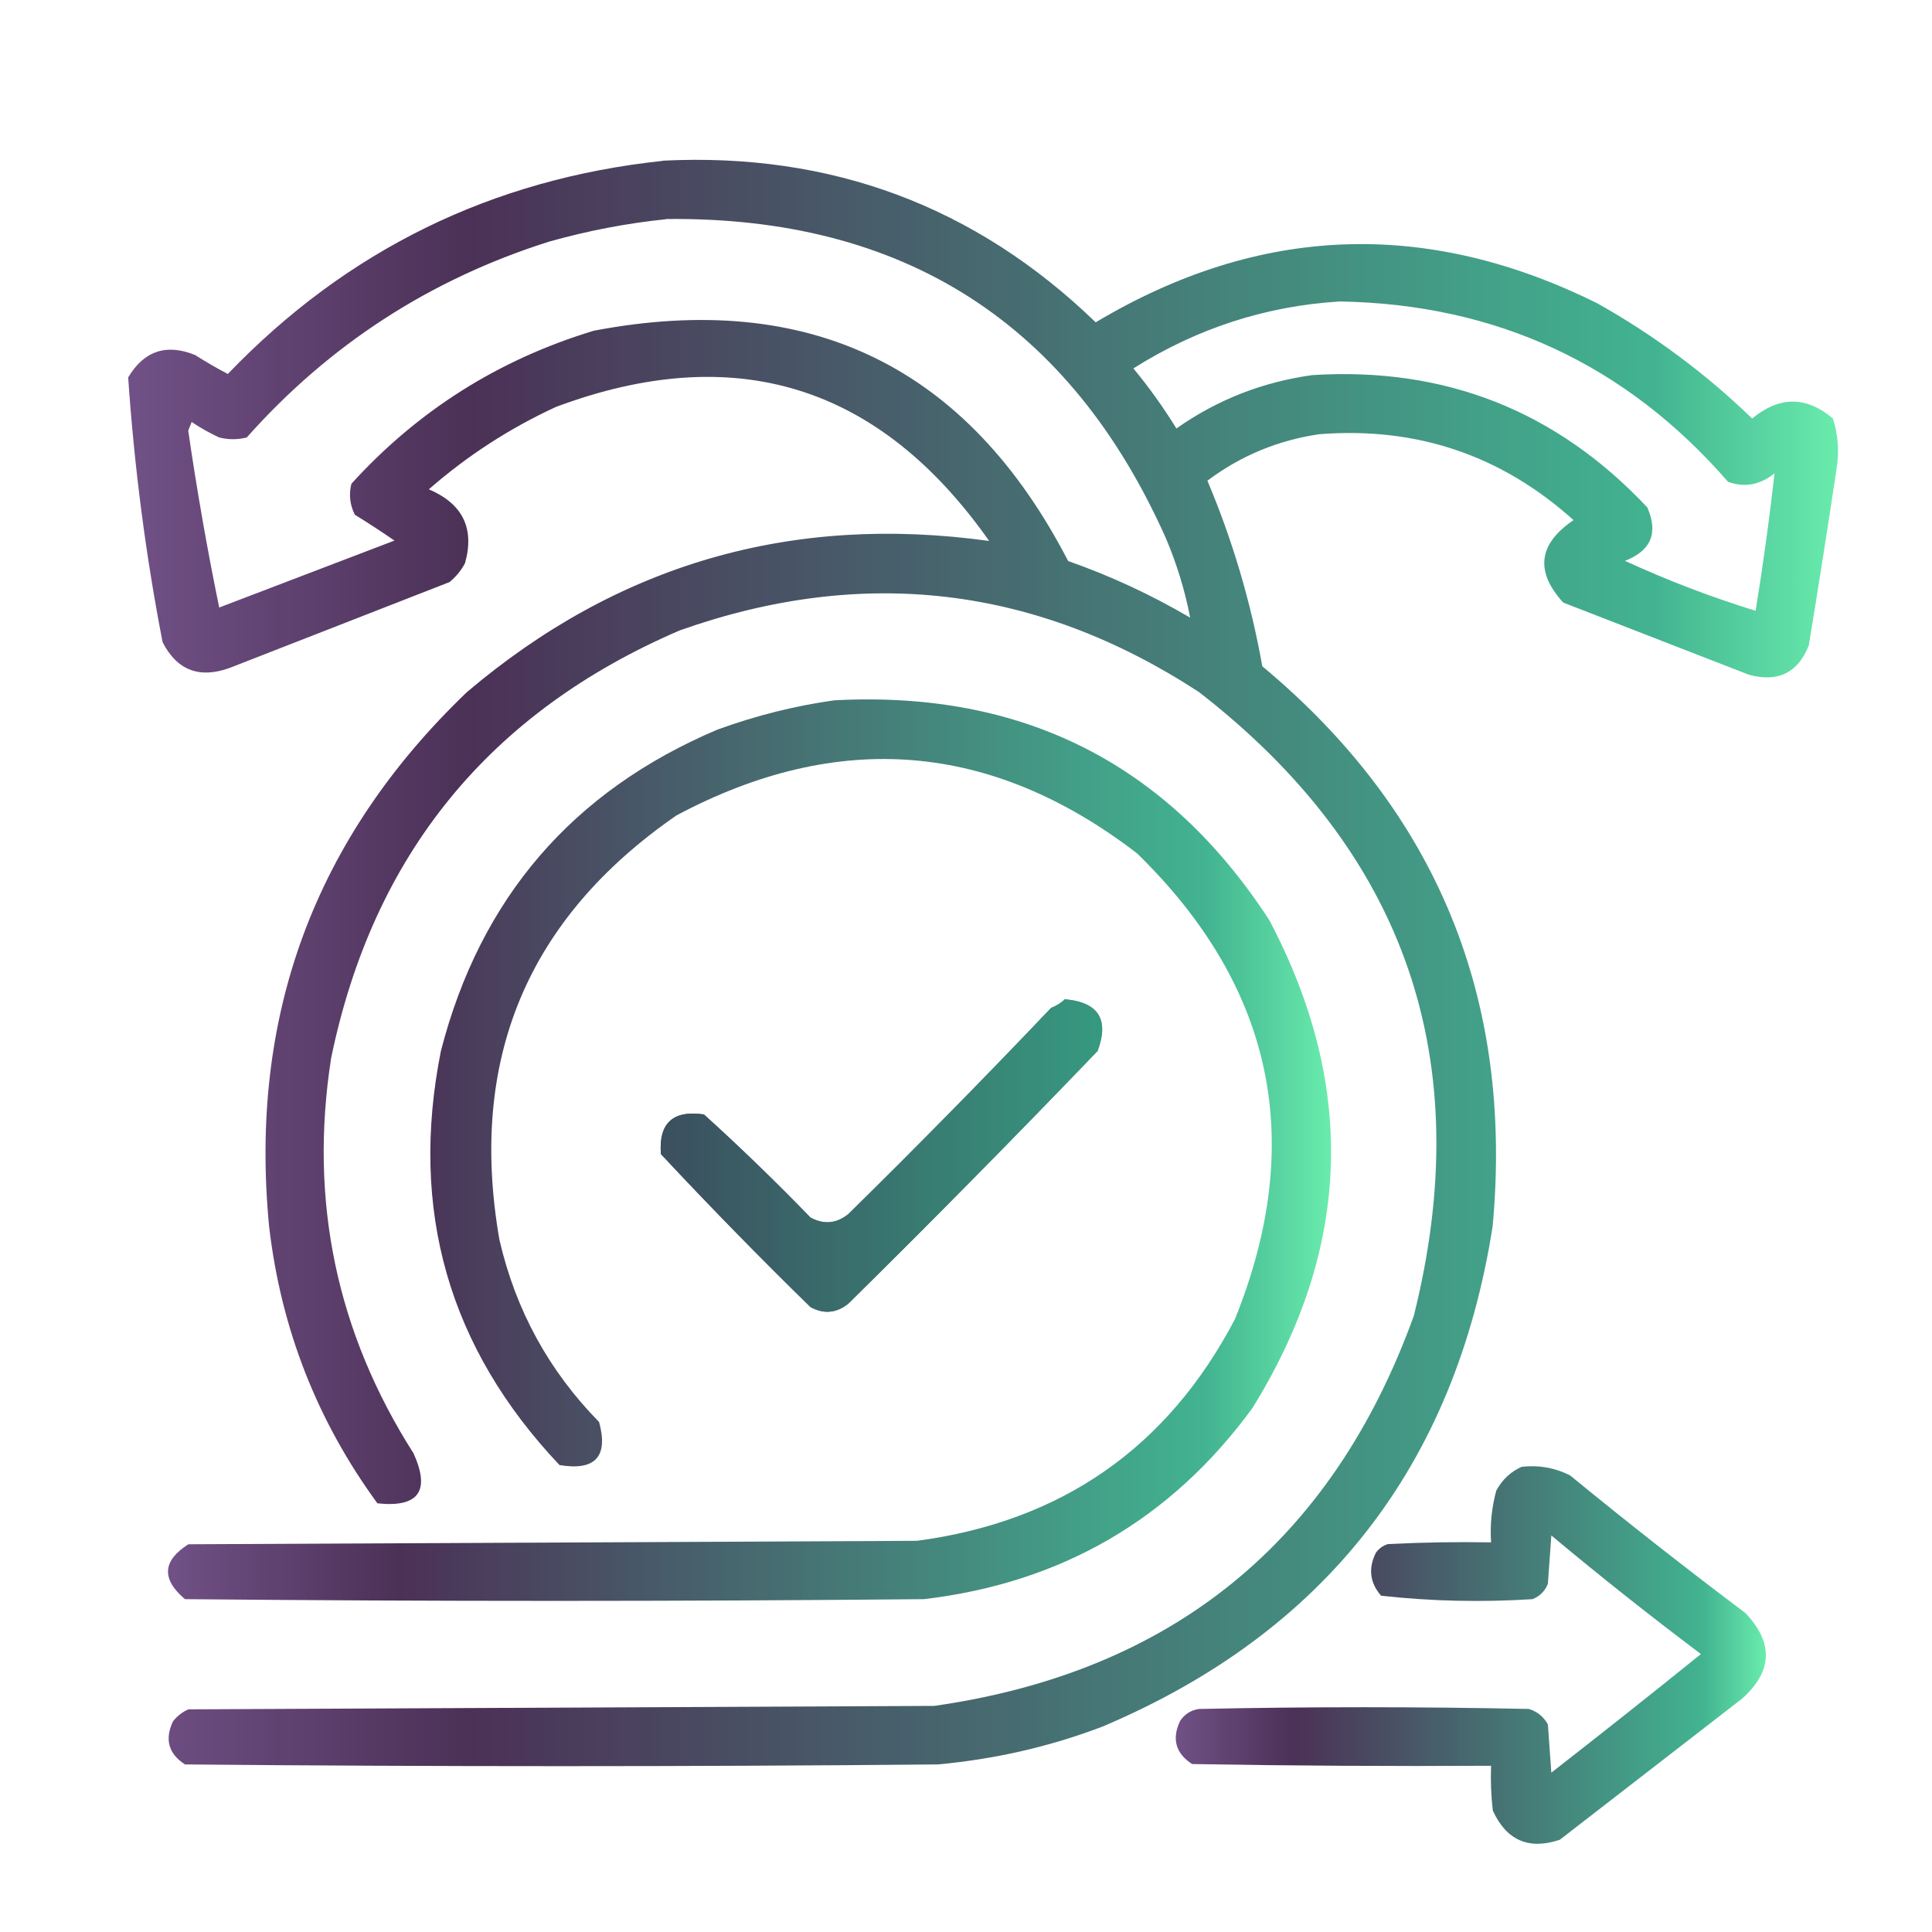
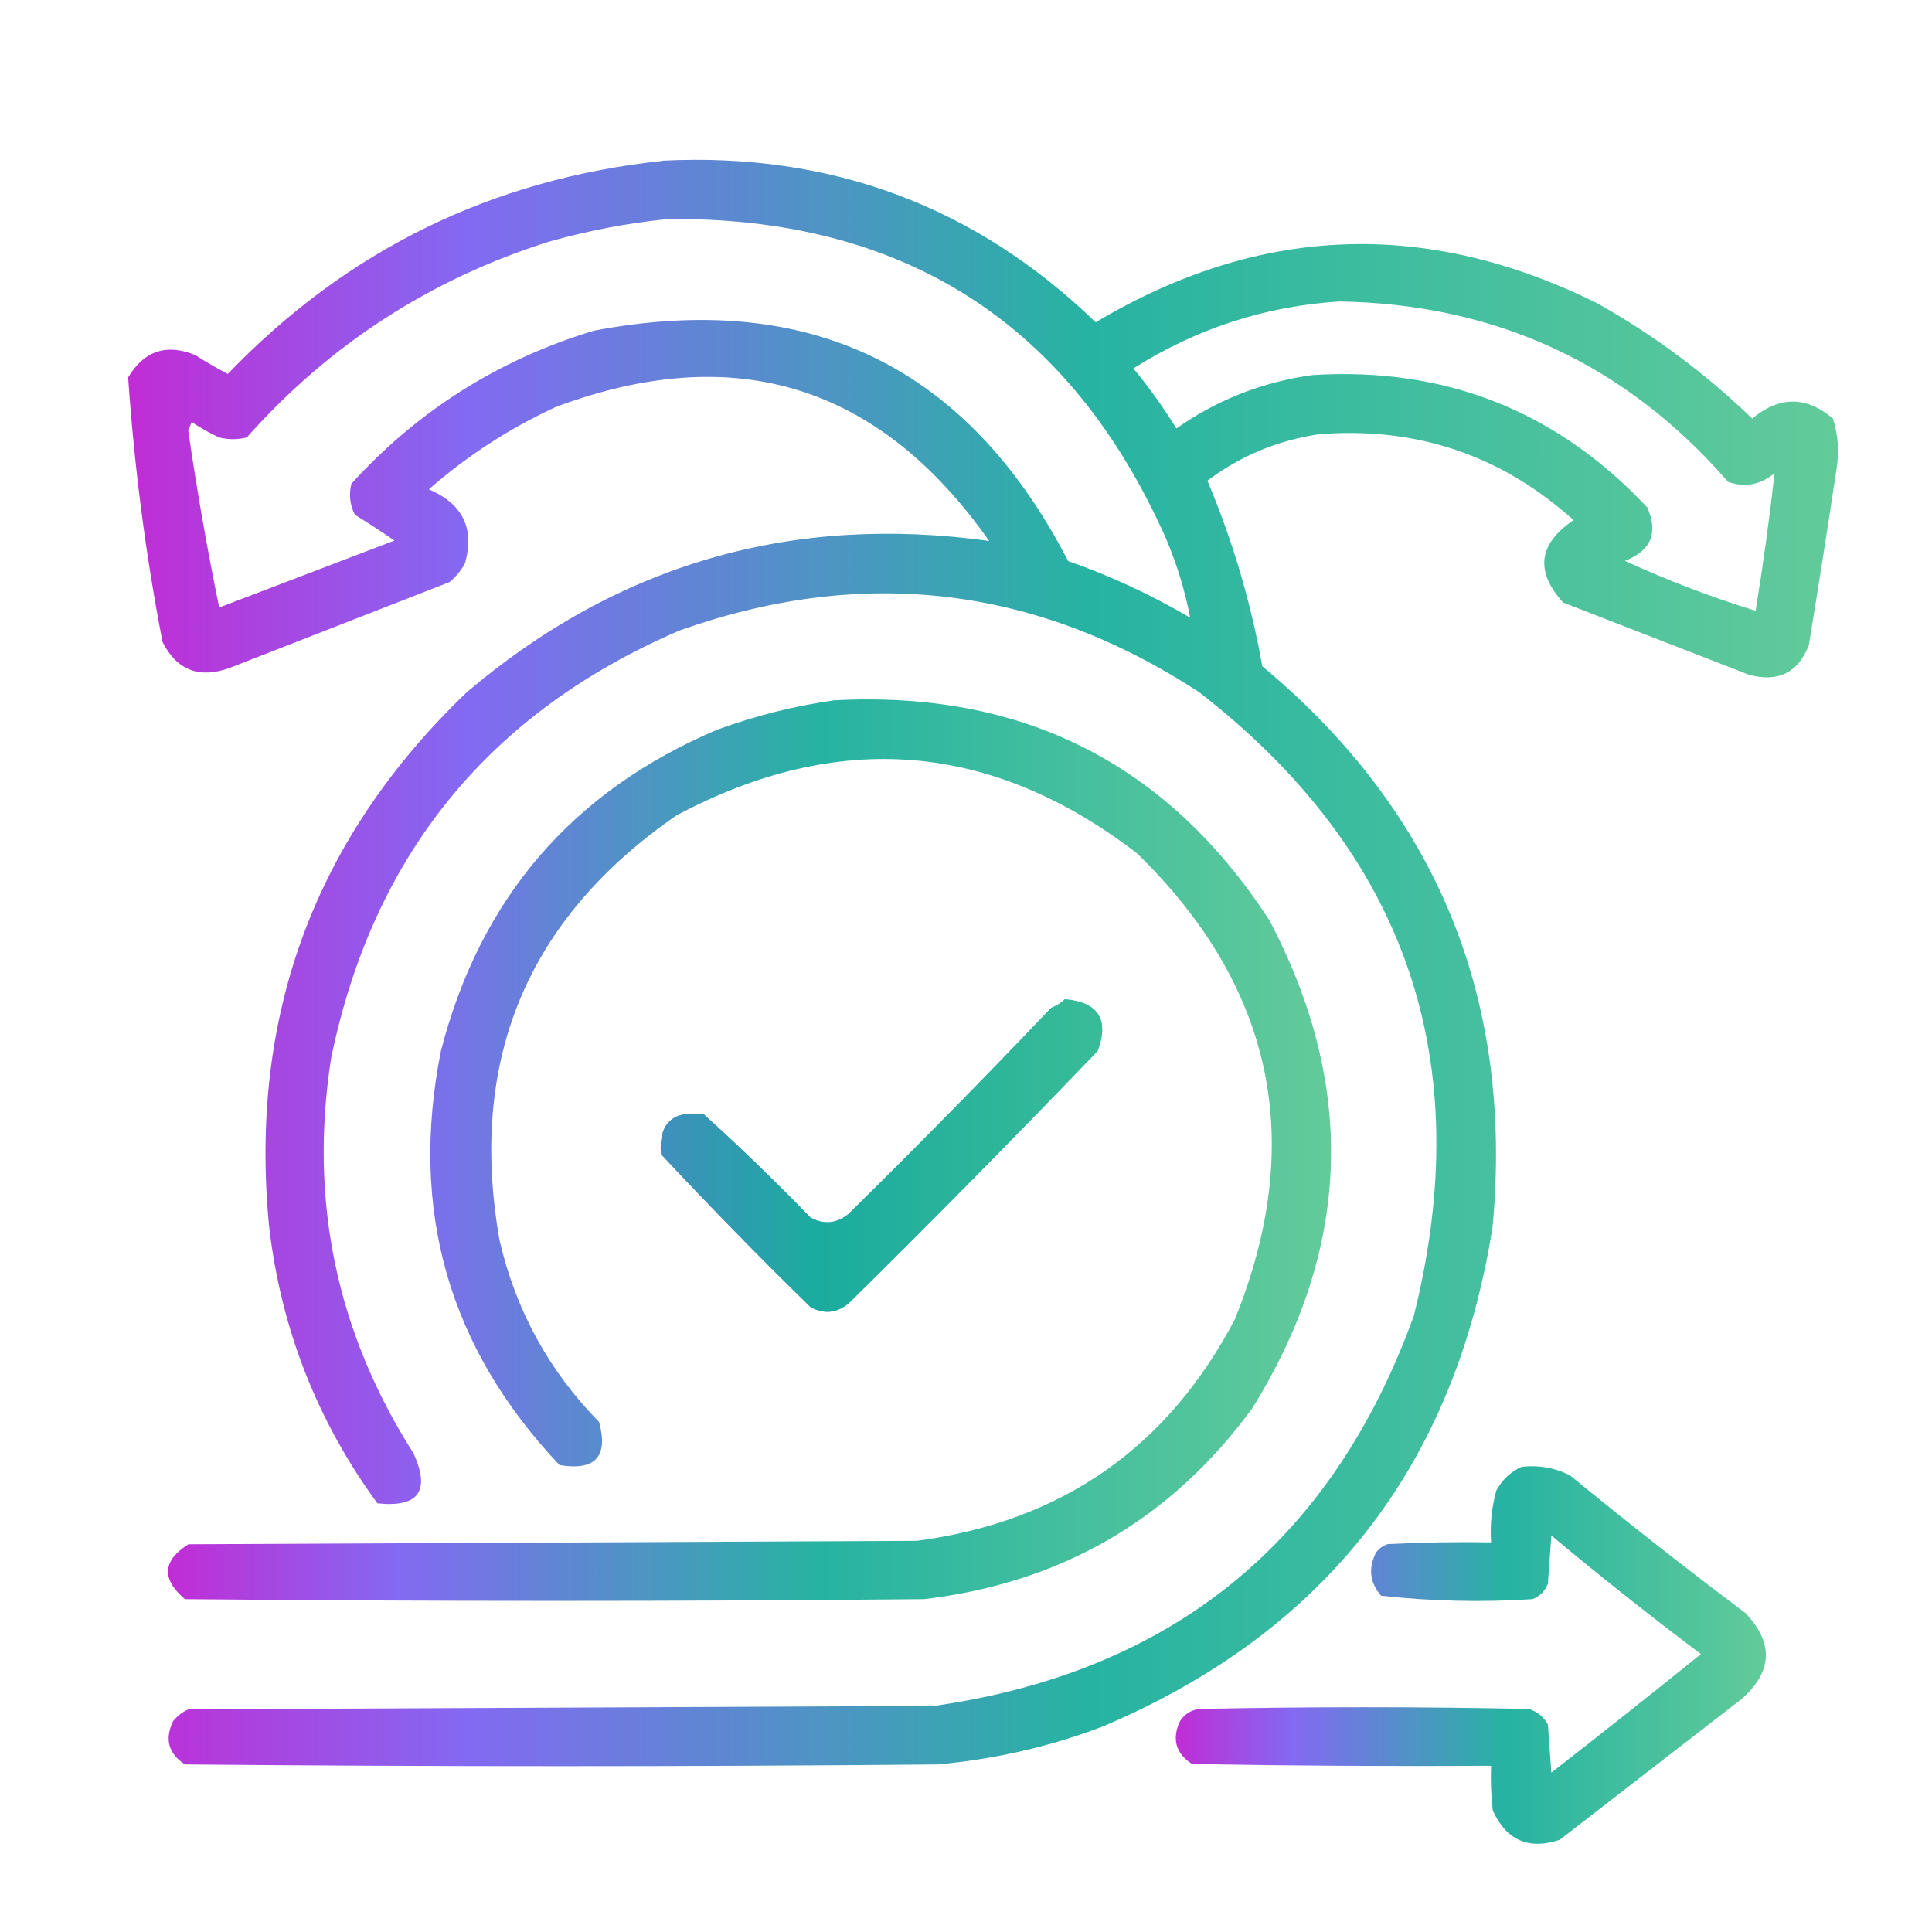
<svg xmlns="http://www.w3.org/2000/svg" xmlns:xlink="http://www.w3.org/1999/xlink" id="Layer_1" data-name="Layer 1" viewBox="0 0 101 101">
  <defs>
    <style>
      .cls-1 {
        fill: url(#New_Gradient_Swatch-2);
        opacity: .93;
      }

      .cls-1, .cls-2, .cls-3 {
        fill-rule: evenodd;
        isolation: isolate;
      }

      .cls-2 {
        fill: url(#New_Gradient_Swatch-3);
      }

      .cls-2, .cls-3 {
        opacity: .93;
      }

      .cls-3 {
        fill: url(#New_Gradient_Swatch);
      }
    </style>
    <linearGradient id="New_Gradient_Swatch" data-name="New Gradient Swatch" x1="6.7" y1="50.33" x2="96.09" y2="50.33" gradientUnits="userSpaceOnUse">
-       <stop offset="0" stop-color="#67447e" />
-       <stop offset=".2" stop-color="#3e224a" />
-       <stop offset=".89" stop-color="#34ad88" />
-       <stop offset="1" stop-color="#5eeaa7" />
+       <stop offset="0" stop-color="#bd1dd2" />
+       <stop offset=".2" stop-color="#7a5ff1" />
+       <stop offset=".56" stop-color="#17ae9b" />
+       <stop offset="1" stop-color="#57c793" />
    </linearGradient>
    <linearGradient id="New_Gradient_Swatch-2" data-name="New Gradient Swatch" x1="8.78" y1="60.13" x2="69.58" y2="60.13" xlink:href="#New_Gradient_Swatch" />
    <linearGradient id="New_Gradient_Swatch-3" data-name="New Gradient Swatch" x1="61.46" y1="86.52" x2="92.32" y2="86.52" xlink:href="#New_Gradient_Swatch" />
  </defs>
  <path class="cls-3" d="m34.64,8.4c8.8-.44,16.35,2.37,22.64,8.45,8.55-5.1,17.29-5.43,26.23-.99,2.95,1.66,5.65,3.66,8.09,6.02,1.43-1.18,2.83-1.18,4.22,0,.28.88.34,1.78.18,2.7-.46,3.06-.94,6.11-1.44,9.16-.57,1.44-1.62,1.95-3.14,1.53l-9.7-3.77c-1.48-1.63-1.3-3.06.54-4.31-3.78-3.4-8.21-4.89-13.3-4.49-2.16.32-4.11,1.13-5.84,2.43,1.31,3.1,2.27,6.34,2.87,9.7,9.13,7.61,13.14,17.38,12.04,29.29-1.97,12.51-8.77,21.22-20.39,26.14-2.78,1.06-5.66,1.71-8.62,1.98-13.12.12-26.23.12-39.35,0-.86-.56-1.07-1.3-.63-2.25.22-.28.49-.49.81-.63,13-.06,25.99-.12,38.99-.18,12.44-1.78,20.8-8.58,25.07-20.39,3.34-13.35-.41-24.22-11.23-32.61-8.5-5.55-17.54-6.62-27.13-3.23-9.97,4.28-16.05,11.74-18.24,22.37-1.16,7.44.28,14.33,4.31,20.66.89,1.97.26,2.84-1.89,2.61-3.15-4.31-5.04-9.13-5.66-14.46-1.07-11.01,2.38-20.32,10.33-27.94,7.89-6.7,16.99-9.34,27.31-7.91-5.74-8.16-13.28-10.5-22.64-7.01-2.43,1.12-4.65,2.56-6.65,4.31,1.77.76,2.4,2.04,1.89,3.86-.2.38-.47.71-.81.99-3.83,1.5-7.67,2.99-11.5,4.49-1.58.57-2.75.12-3.5-1.35-.89-4.58-1.48-9.19-1.8-13.84.83-1.39,2-1.78,3.5-1.17.55.35,1.12.68,1.71.99,6.22-6.48,13.8-10.19,22.73-11.14Zm.18,3.05c12.4-.14,21.12,5.43,26.14,16.71.57,1.35.99,2.73,1.26,4.13-2.03-1.19-4.15-2.18-6.38-2.96-5.26-10.17-13.52-14.19-24.8-12.04-4.98,1.51-9.2,4.18-12.67,8-.14.56-.08,1.1.18,1.62.7.43,1.39.88,2.07,1.35l-9.16,3.5c-.63-3.06-1.17-6.15-1.62-9.25.06-.15.12-.3.18-.45.46.31.94.58,1.44.81.48.12.96.12,1.44,0,4.31-4.85,9.58-8.27,15.81-10.24,2.03-.57,4.06-.96,6.11-1.17Zm35.22,4.31c8.19.14,14.96,3.29,20.3,9.43.87.31,1.68.16,2.43-.45-.27,2.39-.6,4.79-.99,7.19-2.34-.72-4.61-1.59-6.83-2.61,1.36-.53,1.75-1.45,1.17-2.79-4.75-5.06-10.59-7.36-17.52-6.92-2.6.36-4.97,1.29-7.1,2.79-.68-1.1-1.43-2.15-2.25-3.14,3.31-2.09,6.91-3.26,10.78-3.5Zm-14.37,36.48c1.75.15,2.32,1.05,1.71,2.7-4.28,4.46-8.62,8.86-13.03,13.21-.62.5-1.28.56-1.98.18-2.67-2.61-5.28-5.28-7.82-8-.12-1.62.63-2.3,2.25-2.07,1.91,1.73,3.77,3.53,5.57,5.39.69.38,1.35.32,1.98-.18,3.6-3.54,7.13-7.13,10.6-10.78.28-.11.52-.26.72-.45Z" />
  <path class="cls-1" d="m43.63,36.61c9.84-.52,17.42,3.32,22.73,11.5,4.58,8.68,4.28,17.18-.9,25.52-4.25,5.8-9.97,9.12-17.16,9.97-12.88.12-25.75.12-38.63,0-1.24-1.05-1.18-2.01.18-2.87,12.7-.06,25.4-.12,38.09-.18,7.56-1.01,13.1-4.87,16.62-11.59,3.74-9.27,2.03-17.38-5.12-24.35-7.59-5.83-15.61-6.49-24.08-1.98-7.81,5.4-10.89,12.79-9.25,22.19.85,3.68,2.59,6.85,5.21,9.52.49,1.81-.2,2.56-2.07,2.25-5.79-6.12-7.86-13.33-6.2-21.65,2.06-7.99,6.88-13.59,14.46-16.8,2.01-.73,4.04-1.24,6.11-1.53Zm12.04,15.63c-.2.19-.44.34-.72.45-3.47,3.65-7,7.24-10.6,10.78-.62.5-1.28.56-1.98.18-1.8-1.86-3.66-3.66-5.57-5.39-1.62-.24-2.37.45-2.25,2.07,2.54,2.72,5.15,5.39,7.82,8,.69.38,1.35.32,1.98-.18,4.41-4.35,8.75-8.75,13.03-13.21.62-1.64.05-2.54-1.71-2.7Z" />
  <path class="cls-2" d="m79.56,76.68c.89-.1,1.73.05,2.52.45,3,2.46,6.06,4.86,9.16,7.19,1.49,1.56,1.43,3.06-.18,4.49-3.17,2.46-6.35,4.91-9.52,7.37-1.62.54-2.79.03-3.5-1.53-.09-.78-.12-1.55-.09-2.34-5.21.03-10.42,0-15.63-.09-.86-.56-1.07-1.31-.63-2.25.24-.36.57-.57.99-.63,5.75-.12,11.5-.12,17.25,0,.44.14.77.41.99.81.06.84.12,1.68.18,2.52,2.62-2.04,5.23-4.11,7.82-6.2-2.66-2-5.26-4.06-7.82-6.2-.06.84-.12,1.68-.18,2.52-.15.39-.42.66-.81.81-2.65.17-5.29.11-7.91-.18-.59-.68-.68-1.43-.27-2.25.16-.22.37-.37.63-.45,1.8-.09,3.59-.12,5.39-.09-.06-.92.03-1.81.27-2.7.31-.58.76-1,1.35-1.26Z" />
</svg>
